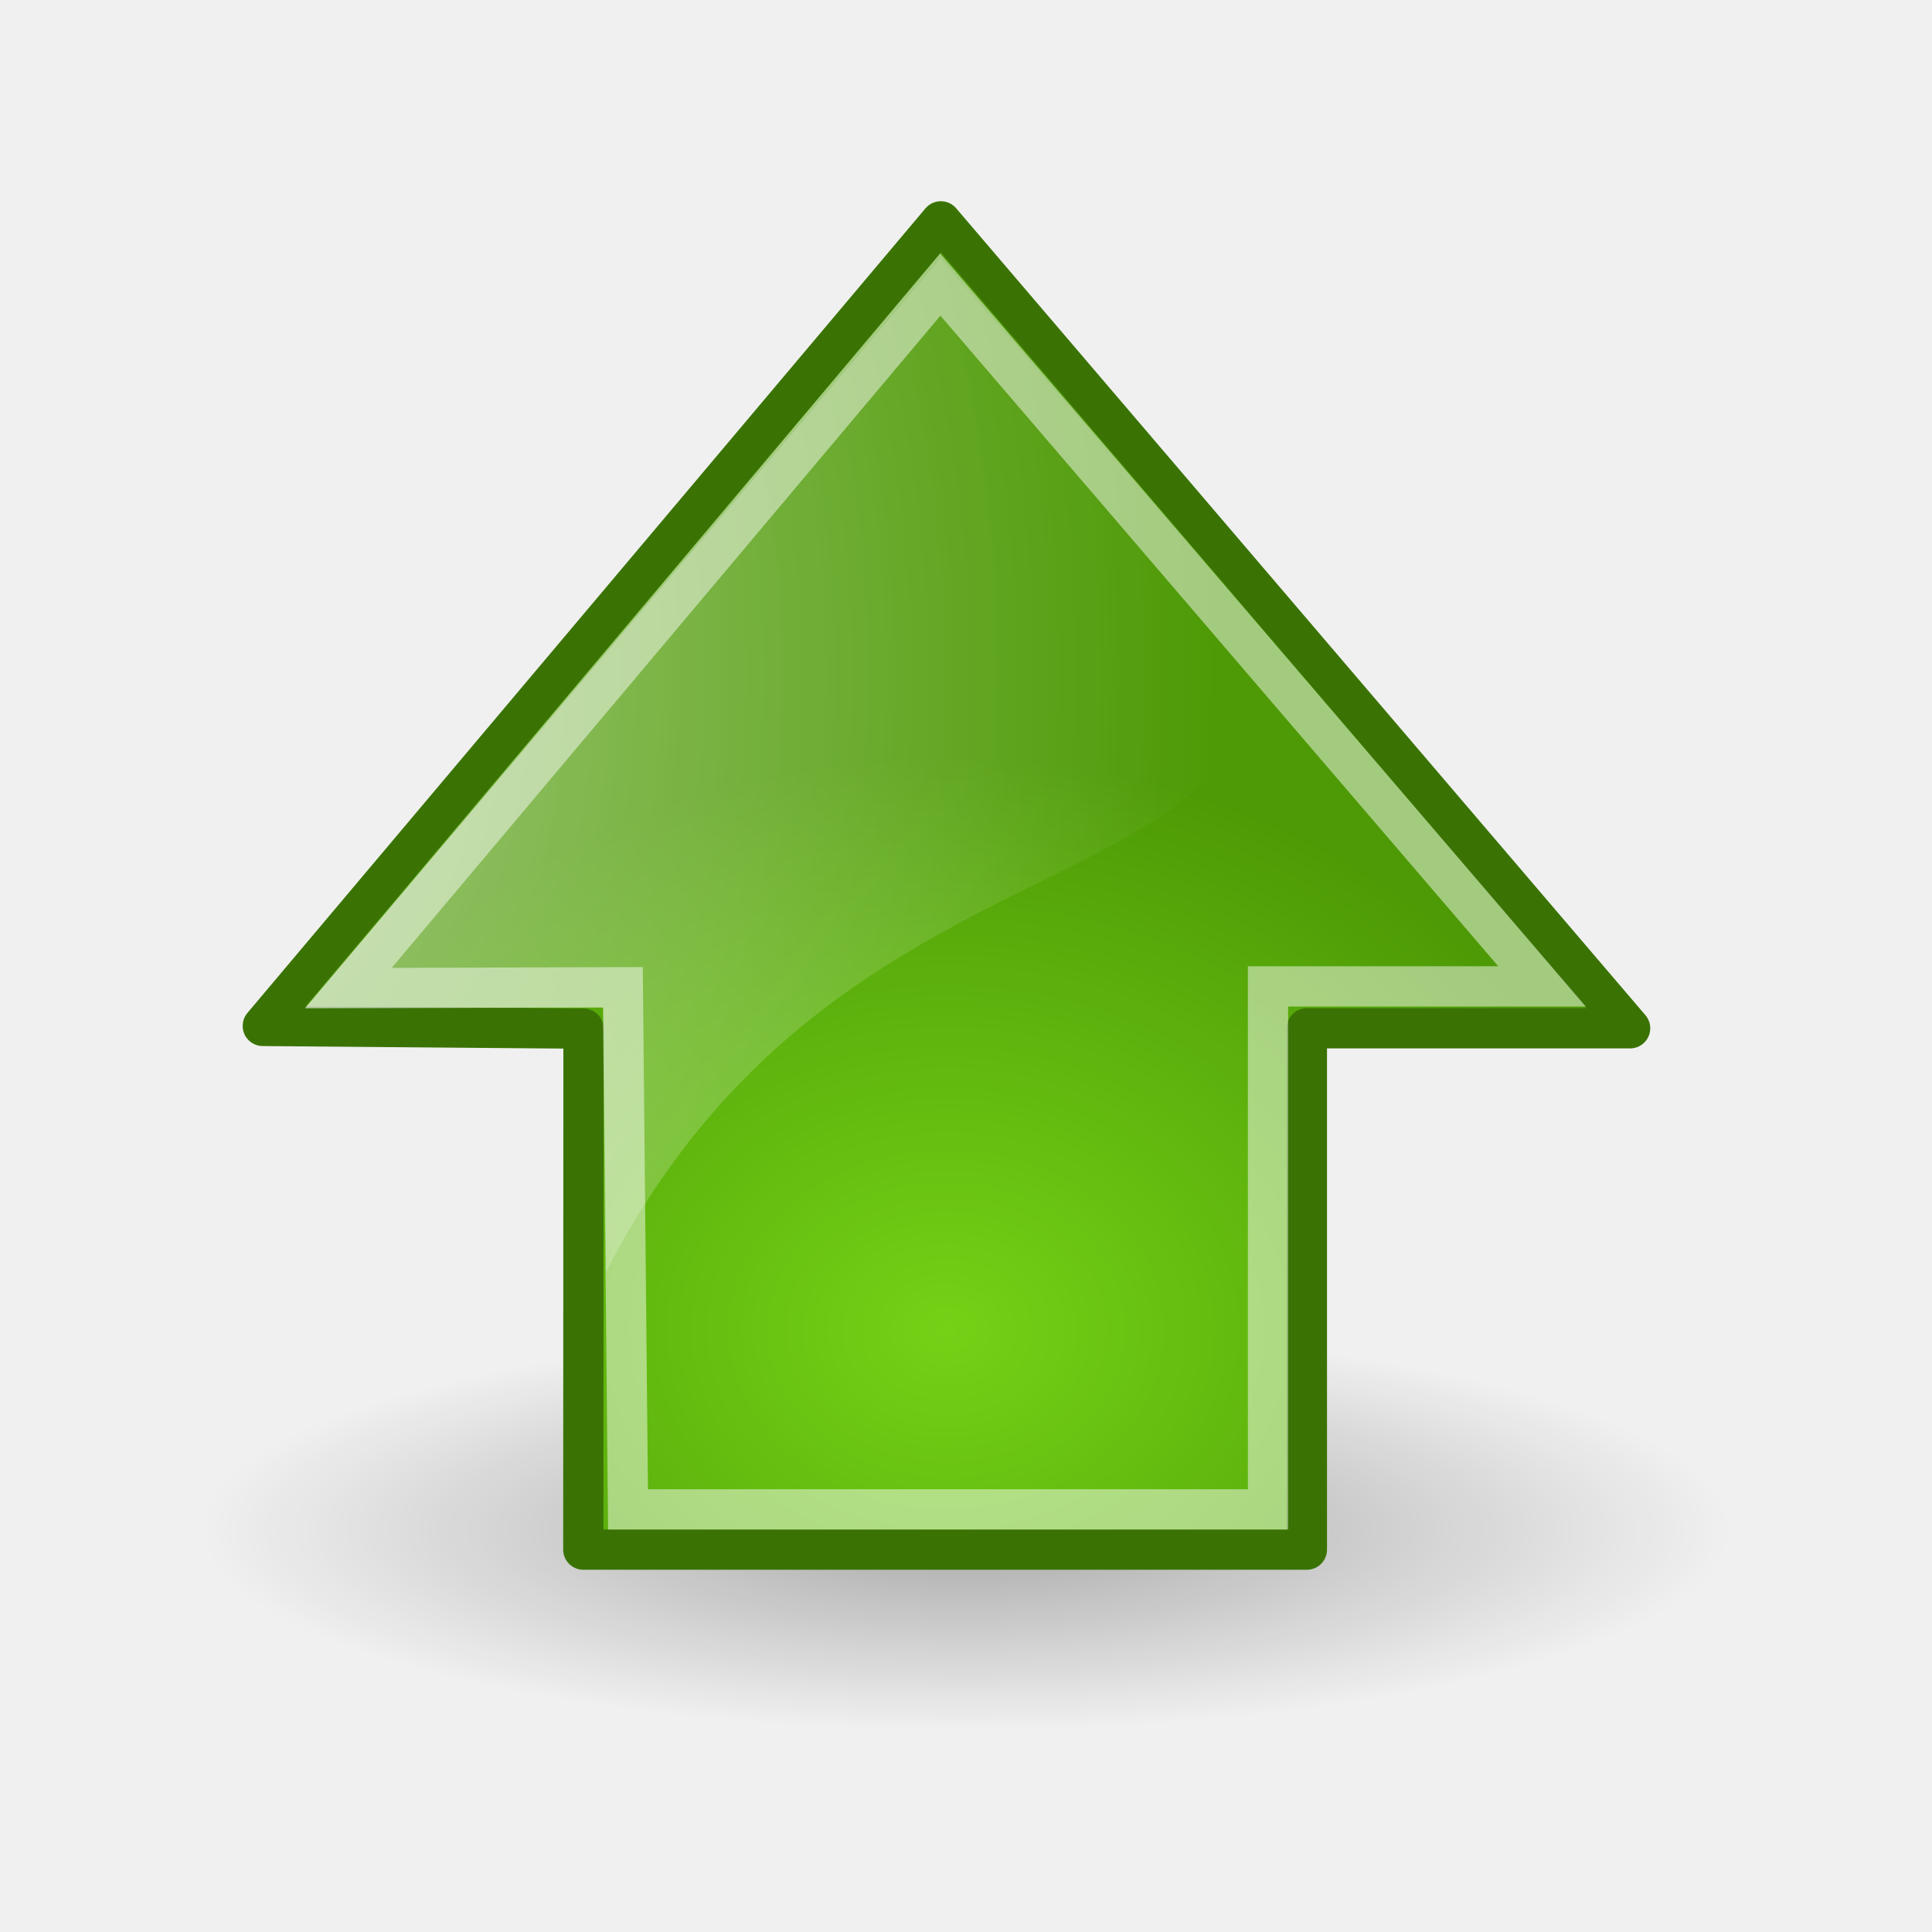
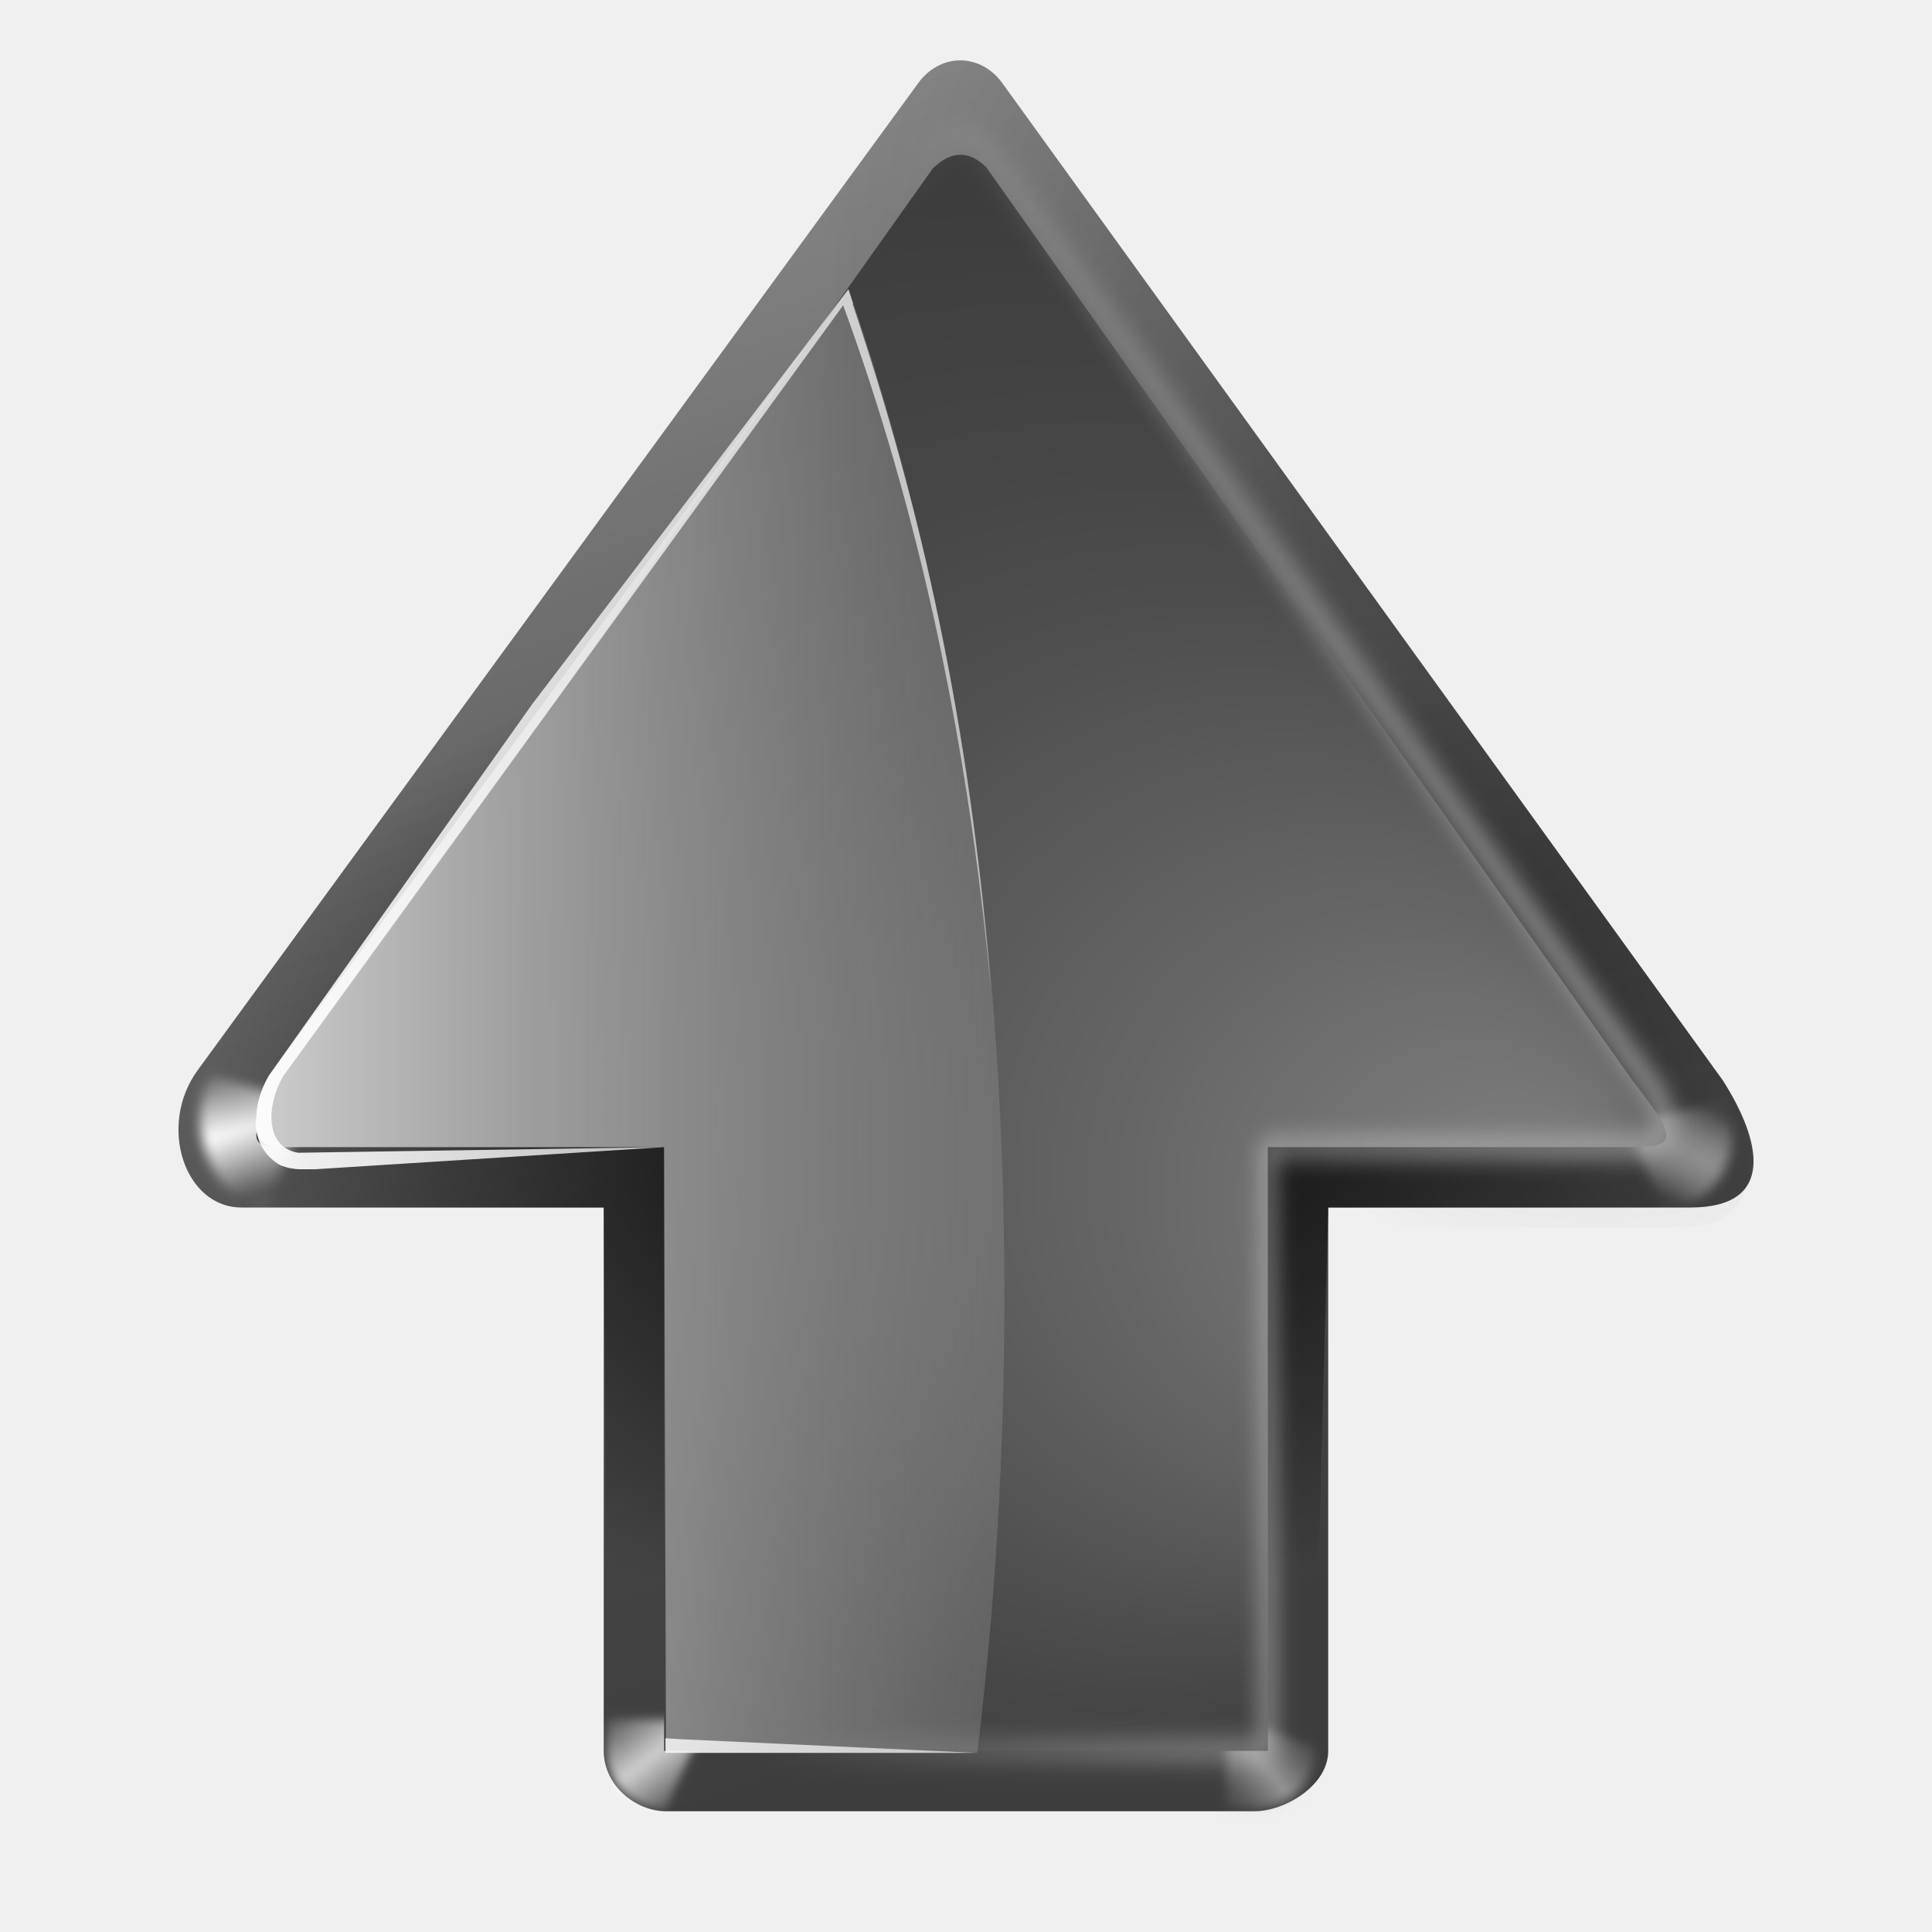
- <svg xmlns="http://www.w3.org/2000/svg" xmlns:xlink="http://www.w3.org/1999/xlink" id="svg11300" height="48px" width="48px">
-   <defs id="defs3">
-     <linearGradient id="linearGradient2304">
-       <stop id="stop2306" offset="0" style="stop-color:#73d216" />
-       <stop id="stop2308" offset="1" style="stop-color:#4e9a06" />
+ <svg xmlns="http://www.w3.org/2000/svg" xmlns:xlink="http://www.w3.org/1999/xlink" width="128" height="128" id="svg2606" version="1.0">
+   <defs id="defs2608">
+     <filter id="filter3387" x="-0.102" y="-0.125" width="1.204" height="1.25">
+       <feGaussianBlur id="feGaussianBlur3389" stdDeviation="0.447" />
+     </filter>
+     <filter id="filter3443" x="-0.116" y="-0.128" width="1.231" height="1.255">
+       <feGaussianBlur id="feGaussianBlur3445" stdDeviation="0.325" />
+     </filter>
+     <filter id="filter3495">
+       <feGaussianBlur id="feGaussianBlur3497" stdDeviation="0.845" />
+     </filter>
+     <radialGradient id="XMLID_4_-137" r="55.148" gradientTransform="matrix(0.9792,0,0,0.9725,133.0002,20.8762)" cx="48" cy="-0.215" gradientUnits="userSpaceOnUse">
+       <stop offset="0" id="stop2399" style="stop-color:#878787" />
+       <stop offset="0.355" id="stop2401" style="stop-color:#646464" />
+       <stop offset="0.619" id="stop2403" style="stop-color:#4e4e4e" />
+       <stop offset="0.757" id="stop2405" style="stop-color:#464646" />
+       <stop offset="1" id="stop2407" style="stop-color:#3d3d3d" />
+     </radialGradient>
+     <linearGradient id="linearGradient3449-541">
+       <stop offset="0" id="stop2411" style="stop-color:#000000;stop-opacity:1;" />
+       <stop offset="1" id="stop2413" style="stop-color:#000000;stop-opacity:0;" />
    </linearGradient>
-     <linearGradient id="linearGradient8662">
-       <stop id="stop8664" offset="0" style="stop-color:#000000;stop-opacity:1;" />
-       <stop id="stop8666" offset="1" style="stop-color:#000000;stop-opacity:0;" />
+     <linearGradient id="linearGradient3260-779">
+       <stop offset="0" id="stop2417" style="stop-color:#ffffff;stop-opacity:1;" />
+       <stop offset="1" id="stop2419" style="stop-color:#ffffff;stop-opacity:0;" />
    </linearGradient>
-     <linearGradient id="linearGradient8650">
-       <stop id="stop8652" offset="0" style="stop-color:#ffffff;stop-opacity:1;" />
-       <stop id="stop8654" offset="1" style="stop-color:#ffffff;stop-opacity:0;" />
+     <linearGradient id="linearGradient3202-927">
+       <stop offset="0" id="stop2423" style="stop-color:#cdcdcd;stop-opacity:1;" />
+       <stop offset="1" id="stop2425" style="stop-color:#939393;stop-opacity:0" />
    </linearGradient>
-     <radialGradient xlink:href="#linearGradient8650" id="radialGradient1438" gradientUnits="userSpaceOnUse" gradientTransform="matrix(-3.749427e-16,-2.046729,1.55761,-2.853404e-16,2.767009,66.93275)" cx="24.538" cy="0.4" fx="24.538" fy="0.4" r="17.171" />
-     <radialGradient xlink:href="#linearGradient2304" id="radialGradient1441" gradientUnits="userSpaceOnUse" gradientTransform="matrix(1.871885e-16,-0.843022,1.020168,2.265228e-16,0.606436,42.58614)" cx="11.319" cy="22.455" fx="11.319" fy="22.455" r="16.956" />
-     <radialGradient xlink:href="#linearGradient8662" id="radialGradient1444" gradientUnits="userSpaceOnUse" gradientTransform="matrix(1,0,0,0.536723,1.614716e-15,16.87306)" cx="24.837" cy="36.421" fx="24.837" fy="36.421" r="15.645" />
+     <linearGradient id="linearGradient3449-929">
+       <stop offset="0" id="stop2429" style="stop-color:#000000;stop-opacity:1;" />
+       <stop offset="1" id="stop2431" style="stop-color:#000000;stop-opacity:0;" />
+     </linearGradient>
+     <linearGradient id="linearGradient3295-298">
+       <stop offset="0" id="stop2435" style="stop-color:#b1b1b1;stop-opacity:1;" />
+       <stop offset="1" id="stop2437" style="stop-color:#ffffff;stop-opacity:0;" />
+     </linearGradient>
+     <linearGradient id="linearGradient3260-710">
+       <stop offset="0" id="stop2441" style="stop-color:#ffffff;stop-opacity:1;" />
+       <stop offset="1" id="stop2443" style="stop-color:#ffffff;stop-opacity:0;" />
+     </linearGradient>
+     <radialGradient id="XMLID_4_-907" r="55.148" gradientTransform="matrix(0.9792,0,0,0.9725,133.0002,20.8762)" cx="48" cy="-0.215" gradientUnits="userSpaceOnUse">
+       <stop offset="0" id="stop2447" style="stop-color:#878787" />
+       <stop offset="0.355" id="stop2449" style="stop-color:#646464" />
+       <stop offset="0.619" id="stop2451" style="stop-color:#4e4e4e" />
+       <stop offset="0.757" id="stop2453" style="stop-color:#464646" />
+       <stop offset="1" id="stop2455" style="stop-color:#3d3d3d" />
+     </radialGradient>
+     <radialGradient id="XMLID_4_-3" r="55.148" gradientTransform="matrix(0.9792,0,0,0.9725,133.0002,20.8762)" cx="48" cy="-0.215" gradientUnits="userSpaceOnUse">
+       <stop offset="0" id="stop2459" style="stop-color:#878787" />
+       <stop offset="0.355" id="stop2461" style="stop-color:#646464" />
+       <stop offset="0.619" id="stop2463" style="stop-color:#4e4e4e" />
+       <stop offset="0.757" id="stop2465" style="stop-color:#464646" />
+       <stop offset="1" id="stop2467" style="stop-color:#3d3d3d" />
+     </radialGradient>
+     <linearGradient id="linearGradient3295-543">
+       <stop offset="0" id="stop2471" style="stop-color:#b1b1b1;stop-opacity:1;" />
+       <stop offset="1" id="stop2473" style="stop-color:#ffffff;stop-opacity:0;" />
+     </linearGradient>
+     <linearGradient id="linearGradient3295-938">
+       <stop offset="0" id="stop2477" style="stop-color:#b1b1b1;stop-opacity:1;" />
+       <stop offset="1" id="stop2479" style="stop-color:#ffffff;stop-opacity:0;" />
+     </linearGradient>
+     <linearGradient id="linearGradient3202-152">
+       <stop offset="0" id="stop2483" style="stop-color:#cdcdcd;stop-opacity:1;" />
+       <stop offset="1" id="stop2485" style="stop-color:#939393;stop-opacity:0" />
+     </linearGradient>
+     <linearGradient id="linearGradient3260-778">
+       <stop offset="0" id="stop2489" style="stop-color:#ffffff;stop-opacity:1;" />
+       <stop offset="1" id="stop2491" style="stop-color:#ffffff;stop-opacity:0;" />
+     </linearGradient>
+     <linearGradient id="linearGradient3260-234">
+       <stop offset="0" id="stop2495" style="stop-color:#ffffff;stop-opacity:1;" />
+       <stop offset="1" id="stop2497" style="stop-color:#ffffff;stop-opacity:0;" />
+     </linearGradient>
+     <linearGradient xlink:href="#XMLID_4_-137" id="linearGradient2366" gradientUnits="userSpaceOnUse" gradientTransform="matrix(-0.9999485,0,0,0.8716855,235.9914,-4.641643)" x1="108" y1="76" x2="212" y2="108.519" />
+     <radialGradient xlink:href="#linearGradient3449-541" id="radialGradient2368" gradientUnits="userSpaceOnUse" gradientTransform="matrix(-0.2586474,-0.527688,-0.8273918,0.4156745,163.5345,47.48638)" cx="-16.668" cy="86.827" fx="-16.668" fy="86.827" r="60" />
+     <linearGradient xlink:href="#linearGradient3260-779" id="linearGradient2370" gradientUnits="userSpaceOnUse" spreadMethod="reflect" x1="73.743" y1="15.337" x2="78.939" y2="16.751" />
+     <linearGradient xlink:href="#linearGradient3202-927" id="linearGradient2372" gradientUnits="userSpaceOnUse" gradientTransform="matrix(1,0,0,0.8610463,-108.1614,-1.436187)" spreadMethod="reflect" x1="223.327" y1="53.784" x2="226.659" y2="57.279" />
+     <linearGradient xlink:href="#linearGradient3295-298" id="linearGradient2376" gradientUnits="userSpaceOnUse" spreadMethod="reflect" x1="74.75" y1="14.276" x2="78.939" y2="16.751" />
+     <linearGradient xlink:href="#linearGradient3260-710" id="linearGradient2378" gradientUnits="userSpaceOnUse" gradientTransform="matrix(1,0,0,0.8610463,-108.1614,-1.436187)" spreadMethod="reflect" x1="223.327" y1="53.784" x2="226.659" y2="57.279" />
+     <radialGradient xlink:href="#XMLID_4_-3" id="radialGradient2380" gradientUnits="userSpaceOnUse" gradientTransform="matrix(1,0,0,1.138393,-31.03448,-10.51786)" cx="172" cy="76" fx="188.882" fy="121.442" r="56" />
+     <radialGradient xlink:href="#XMLID_4_-907" id="radialGradient2382" gradientUnits="userSpaceOnUse" gradientTransform="matrix(1,0,0,1.138393,0,-10.51786)" cx="172" cy="76" fx="172" fy="76" r="56" />
+     <linearGradient xlink:href="#linearGradient3295-938" id="linearGradient2384" gradientUnits="userSpaceOnUse" gradientTransform="translate(98,0)" x1="179.172" y1="123.759" x2="173.981" y2="65.448" />
+     <linearGradient xlink:href="#linearGradient3295-543" id="linearGradient2386" gradientUnits="userSpaceOnUse" x1="179.172" y1="123.759" x2="173.981" y2="65.448" />
+     <linearGradient xlink:href="#linearGradient3202-152" id="linearGradient2388" gradientUnits="userSpaceOnUse" gradientTransform="matrix(0.9999485,0,0,1.012356,-0.4964672,-3.187711)" x1="47.968" y1="16.139" x2="47.968" y2="86.178" />
+     <linearGradient xlink:href="#linearGradient3260-234" id="linearGradient2392" gradientUnits="userSpaceOnUse" gradientTransform="matrix(0.9999485,0,0,1.012356,-0.2090072,-3.32794)" x1="196.468" y1="63.139" x2="52.218" y2="66.224" />
+     <radialGradient xlink:href="#linearGradient3449-929" id="radialGradient2394" gradientUnits="userSpaceOnUse" gradientTransform="matrix(-0.5815985,1.7896097e-2,2.6984858e-2,0.8988692,96.0767,2.827618)" cx="72.021" cy="66.345" fx="72.021" fy="66.345" r="60" />
+     <linearGradient xlink:href="#linearGradient3260-778" id="linearGradient2396" gradientUnits="userSpaceOnUse" gradientTransform="matrix(0.9999485,0,0,1.012356,-0.2090072,-3.32794)" x1="87.468" y1="-0.361" x2="116.718" y2="106.428" />
+     <linearGradient xlink:href="#XMLID_4_-137" id="linearGradient2277" gradientUnits="userSpaceOnUse" gradientTransform="matrix(-0.9999485,0,0,0.8716855,235.9914,-4.641643)" x1="108" y1="76" x2="212" y2="108.519" />
+     <radialGradient xlink:href="#linearGradient3449-541" id="radialGradient2279" gradientUnits="userSpaceOnUse" gradientTransform="matrix(-0.2586474,-0.527688,-0.8273918,0.4156745,163.5345,47.48638)" cx="-16.668" cy="86.827" fx="-16.668" fy="86.827" r="60" />
+     <linearGradient xlink:href="#linearGradient3260-779" id="linearGradient2281" gradientUnits="userSpaceOnUse" spreadMethod="reflect" x1="73.743" y1="15.337" x2="78.939" y2="16.751" />
+     <linearGradient xlink:href="#linearGradient3202-927" id="linearGradient2283" gradientUnits="userSpaceOnUse" gradientTransform="matrix(1,0,0,0.8610463,-108.1614,-1.436187)" spreadMethod="reflect" x1="223.327" y1="53.784" x2="226.659" y2="57.279" />
+     <radialGradient xlink:href="#linearGradient3449-929" id="radialGradient2285" gradientUnits="userSpaceOnUse" gradientTransform="matrix(-0.5815985,1.7896097e-2,2.6984858e-2,0.8988692,96.0767,2.827618)" cx="72.021" cy="66.345" fx="72.021" fy="66.345" r="60" />
+     <linearGradient xlink:href="#linearGradient3295-298" id="linearGradient2287" gradientUnits="userSpaceOnUse" spreadMethod="reflect" x1="74.75" y1="14.276" x2="78.939" y2="16.751" />
+     <linearGradient xlink:href="#linearGradient3260-710" id="linearGradient2289" gradientUnits="userSpaceOnUse" gradientTransform="matrix(1,0,0,0.8610463,-108.1614,-1.436187)" spreadMethod="reflect" x1="223.327" y1="53.784" x2="226.659" y2="57.279" />
+     <radialGradient xlink:href="#XMLID_4_-3" id="radialGradient2291" gradientUnits="userSpaceOnUse" gradientTransform="matrix(1,0,0,1.138393,-31.03448,-10.51786)" cx="172" cy="76" fx="188.882" fy="121.442" r="56" />
+     <radialGradient xlink:href="#XMLID_4_-907" id="radialGradient2293" gradientUnits="userSpaceOnUse" gradientTransform="matrix(1,0,0,1.138393,0,-10.51786)" cx="172" cy="76" fx="172" fy="76" r="56" />
+     <linearGradient xlink:href="#linearGradient3295-938" id="linearGradient2295" gradientUnits="userSpaceOnUse" gradientTransform="translate(98,0)" x1="179.172" y1="123.759" x2="173.981" y2="65.448" />
+     <linearGradient xlink:href="#linearGradient3295-543" id="linearGradient2297" gradientUnits="userSpaceOnUse" x1="179.172" y1="123.759" x2="173.981" y2="65.448" />
+     <linearGradient xlink:href="#linearGradient3202-152" id="linearGradient2299" gradientUnits="userSpaceOnUse" gradientTransform="matrix(0.9999485,0,0,1.012356,-0.4964672,-3.187711)" x1="47.968" y1="16.139" x2="47.968" y2="86.178" />
+     <linearGradient xlink:href="#linearGradient3260-778" id="linearGradient2301" gradientUnits="userSpaceOnUse" gradientTransform="matrix(0.9999485,0,0,1.012356,-0.2090072,-3.32794)" x1="87.468" y1="-0.361" x2="116.718" y2="106.428" />
+     <linearGradient xlink:href="#linearGradient3260-234" id="linearGradient2303" gradientUnits="userSpaceOnUse" gradientTransform="matrix(0.9999485,0,0,1.012356,-0.2090072,-3.32794)" x1="196.468" y1="63.139" x2="52.218" y2="66.224" />
  </defs>
  <g id="layer1">
-     <path transform="matrix(1.214466,0,0,0.595458,-6.163846,16.31275)" d="M 40.482 36.421 A 15.645 8.397 0 1 1  9.192,36.421 A 15.645 8.397 0 1 1  40.482 36.421 z" id="path8660" style="opacity:0.299;color:#000000;fill:url(#radialGradient1444);fill-opacity:1;fill-rule:evenodd;stroke:none;stroke-width:1;stroke-linecap:butt;stroke-linejoin:miter;marker:none;marker-start:none;marker-mid:none;marker-end:none;stroke-miterlimit:10;stroke-dasharray:none;stroke-dashoffset:0;stroke-opacity:1;visibility:visible;display:inline;overflow:visible" />
-     <path id="path8643" d="M 14.492,38.5 L 32.469,38.5 L 32.469,25.547 L 40.5,25.547 L 23.375,5.499 L 6.529,25.489 L 14.497,25.556 L 14.492,38.5 z " style="opacity:1;color:#000000;fill:url(#radialGradient1441);fill-opacity:1;fill-rule:evenodd;stroke:#3a7304;stroke-width:1;stroke-linecap:round;stroke-linejoin:round;marker:none;marker-start:none;marker-mid:none;marker-end:none;stroke-miterlimit:10;stroke-dasharray:none;stroke-dashoffset:0;stroke-opacity:1;visibility:visible;display:inline;overflow:visible" />
-     <path id="path8645" d="M 7.586,25.033 L 14.996,25.033 L 15.062,31.594 C 20.718,20.594 31.056,22.75 31.657,15.967 C 31.657,15.967 23.367,6.422 23.367,6.422 L 7.586,25.033 z " style="opacity:0.508;color:#000000;fill:url(#radialGradient1438);fill-opacity:1;fill-rule:evenodd;stroke:none;stroke-width:1;stroke-linecap:round;stroke-linejoin:round;marker:none;marker-start:none;marker-mid:none;marker-end:none;stroke-miterlimit:10;stroke-dasharray:none;stroke-dashoffset:0;stroke-opacity:1;visibility:visible;display:inline;overflow:visible" />
-     <path style="opacity:0.481;color:#000000;fill:none;fill-opacity:1;fill-rule:evenodd;stroke:#ffffff;stroke-width:1;stroke-linecap:butt;stroke-linejoin:miter;marker:none;marker-start:none;marker-mid:none;marker-end:none;stroke-miterlimit:10;stroke-dasharray:none;stroke-dashoffset:0;stroke-opacity:1;visibility:visible;display:inline;overflow:visible" d="M 15.603,37.5 L 31.503,37.5 L 31.503,24.507 L 38.312,24.507 L 23.361,7.07 L 8.655,24.55 L 15.475,24.528 L 15.603,37.5 z " id="path8658" />
+     <g id="g2349" transform="matrix(0.9667165,0,0,0.9629075,0.2632785,4.302848)">
+       <g id="g2284">
+         <g id="g2261" transform="matrix(0,-1.003956,0.9960599,0,4.176985,128.1887)">
+           <path id="path2488" d="M 58.782,9.128 L 126.445,58.716 C 127.428,59.43 127.997,60.488 127.997,61.603 C 127.997,62.719 127.428,63.777 126.445,64.491 L 58.094,114.069 C 53.951,116.732 49.38,117.746 49.38,111.846 L 49.38,86.921 L 12.141,86.921 C 9.759,86.922 8.002,83.927 8.003,81.85 L 8.003,41.356 C 8.002,39.28 9.759,37.072 12.141,37.072 L 49.38,37.072 L 49.38,12.148 C 49.38,8.209 55.021,6.376 58.782,9.128 z" style="fill:url(#linearGradient2277);fill-opacity:1;fill-rule:evenodd;stroke:none;stroke-width:8.621;stroke-linecap:round;stroke-linejoin:round;stroke-miterlimit:4;stroke-dasharray:none;stroke-opacity:1" />
+           <path id="path3532" d="M 58.782,9.128 L 126.445,58.716 C 127.428,59.43 127.997,60.488 127.997,61.603 C 127.997,62.719 127.428,63.777 126.445,64.491 L 58.094,114.069 C 53.951,116.732 48.001,117.109 48.001,111.209 L 48.001,85.9 L 12.003,85.9 C 9.621,85.9 8.002,83.927 8.003,81.85 L 8.003,41.356 C 8.002,39.28 9.621,37.306 12.003,37.307 L 48.001,37.307 L 48.001,13.01 C 48.001,9.071 55.021,6.376 58.782,9.128 z" style="opacity:0.255;fill:url(#radialGradient2279);fill-opacity:1;fill-rule:evenodd;stroke:none;stroke-width:8.621;stroke-linecap:round;stroke-linejoin:round;stroke-miterlimit:4;stroke-dasharray:none;stroke-opacity:1" />
+           <path id="path3272" transform="matrix(-0.8504493,0,0,0.8610019,117.6067,-0.2173842)" style="fill:url(#linearGradient2281);fill-opacity:1;fill-rule:evenodd;stroke:none;stroke-width:1px;stroke-linecap:butt;stroke-linejoin:miter;stroke-opacity:1;filter:url(#filter3387)" d="M 72.5,11.062 C 71.423,11.128 70.386,11.439 69.5,12 L 71.875,19.625 L 80,16.469 L 80,16 C 80,13.082 76.061,10.847 72.5,11.062 z" />
+           <path d="M 115.651,40 C 115.312,41.155 113.089,46.125 113.089,46.125 L 119.839,46.094 L 119.839,44 C 119.839,41.949 118.221,39.999 115.839,40 L 115.651,40 z" transform="matrix(-0.9999485,0,0,-1.012356,127.9969,126.5204)" style="opacity:0.614;fill:url(#linearGradient2283);fill-opacity:1;fill-rule:evenodd;stroke:none;stroke-width:8.621;stroke-linecap:round;stroke-linejoin:round;stroke-miterlimit:4;stroke-dasharray:none;stroke-opacity:1;filter:url(#filter3443)" id="path3519" />
+           <path d="M 58.782,9.128 L 126.445,58.716 C 127.428,59.43 127.997,60.488 127.997,61.603 C 127.997,62.719 127.428,63.777 126.445,64.491 L 58.094,114.069 C 53.951,116.732 49.38,117.746 49.38,111.846 L 49.38,86.921 L 12.003,85.9 C 9.621,85.9 8.002,83.927 8.003,81.85 L 8.003,41.356 C 8.002,39.28 9.621,37.306 12.003,37.307 L 49.38,37.072 L 49.38,12.148 C 50.76,11.285 55.021,6.376 58.782,9.128 z" id="path3447" style="fill:url(#radialGradient2285);fill-opacity:1;fill-rule:evenodd;stroke:none;stroke-width:8.621;stroke-linecap:round;stroke-linejoin:round;stroke-miterlimit:4;stroke-dasharray:none;stroke-opacity:1" />
+           <path d="M 72.5,11.062 C 71.423,11.128 70.386,11.439 69.5,12 L 71.875,19.625 L 80,16.469 L 80,16 C 80,13.082 76.061,10.847 72.5,11.062 z" transform="matrix(-0.7072686,0,0,-0.8610019,105.888,124.2174)" style="opacity:0.704;fill:url(#linearGradient2287);fill-opacity:1;fill-rule:evenodd;stroke:none;stroke-width:1px;stroke-linecap:butt;stroke-linejoin:miter;stroke-opacity:1;filter:url(#filter3387)" id="path3391" />
+           <path id="path3528" transform="matrix(2.8380675e-2,-1.011948,0.9995457,2.8732831e-2,-35.11274,157.2571)" d="M 115.651,40 C 115.312,41.155 113.089,46.125 113.089,46.125 L 119.839,46.094 L 119.839,44 C 119.839,41.949 118.221,39.999 115.839,40 L 115.651,40 z" style="opacity:0.749;fill:url(#linearGradient2289);fill-opacity:1;fill-rule:evenodd;stroke:none;stroke-width:8.621;stroke-linecap:round;stroke-linejoin:round;stroke-miterlimit:4;stroke-dasharray:none;stroke-opacity:1;filter:url(#filter3443)" />
+           <g transform="matrix(-0.9999485,0,0,0.871625,203.0275,-4.640419)" id="g3472" style="fill:url(#radialGradient2293);fill-opacity:1;stroke:none;stroke-width:16;stroke-linecap:round;stroke-linejoin:round;stroke-miterlimit:4;stroke-dasharray:none">
+             <path id="path3474" d="M 146.516,21.465 L 82.471,73.807 C 81.085,75.417 81.307,76.828 82.369,78.061 L 144.966,129.079 C 148.966,132.661 149.517,132.65 149.517,128.877 L 149.517,100.281 L 190.897,100.281 L 190.897,52.622 L 149.517,52.622 L 149.517,24.027 C 149.517,20.836 149.813,19.254 146.516,21.465 z" style="fill:url(#radialGradient2291);fill-opacity:1;fill-rule:evenodd;stroke:none;stroke-width:16;stroke-linecap:round;stroke-linejoin:round;stroke-miterlimit:4;stroke-dasharray:none;stroke-opacity:1" />
+           </g>
+           <g transform="matrix(-0.9999485,0,0,0.871625,333.3894,-4.640419)" id="g3469" style="fill:none;fill-opacity:1;stroke:url(#linearGradient2297);stroke-width:1.078;stroke-linecap:round;stroke-linejoin:round;stroke-miterlimit:4;stroke-dasharray:none;stroke-opacity:1;filter:url(#filter3495)">
+             <path id="path3471" d="M 275.55,21.465 L 211.505,73.807 C 210.12,75.417 210.341,76.828 211.403,78.061 L 274,129.079 C 278,132.661 279.886,132.65 279.886,128.877 L 279.886,100.281 L 321.265,100.281 L 321.265,52.622 L 282,52.771 L 282,23.929 C 282,20.738 278.847,19.254 275.55,21.465 z" style="fill:none;fill-opacity:1;fill-rule:evenodd;stroke:url(#linearGradient2295);stroke-width:1.078;stroke-linecap:round;stroke-linejoin:round;stroke-miterlimit:4;stroke-dasharray:none;stroke-opacity:1" />
+           </g>
+           <path d="M 54.969,13.168 C 53.241,13.321 53.518,14.564 53.518,16.302 L 53.518,41.226 L 12.003,41.356 L 12.003,62.774 C 21.942,63.993 32.453,64.64 43.314,64.64 C 70.254,64.64 92.916,60.619 112.304,53.916 L 58.438,14.054 C 57.202,13.331 56.006,13.076 54.969,13.168 z" id="path2232" style="fill:url(#linearGradient2299);fill-opacity:1;fill-rule:evenodd;stroke:none;stroke-width:16;stroke-linecap:round;stroke-linejoin:round;stroke-miterlimit:4;stroke-dasharray:none;stroke-opacity:1" />
+           <path d="M 54.969,13.129 C 54.096,13.206 53.372,13.545 52.845,14.078 C 52.589,14.336 52.36,14.617 52.22,14.964 C 52.216,14.972 52.223,14.986 52.22,14.995 C 52.153,15.164 52.099,15.345 52.063,15.533 C 52.061,15.543 52.065,15.554 52.063,15.565 C 52.03,15.754 52.001,15.959 52.001,16.166 C 52.001,16.176 52.001,16.187 52.001,16.197 L 52.001,17.21 L 53.518,41.226 L 53.132,16.045 C 53.504,13.744 56.431,13.835 58.438,15.058 L 111.216,53.547 C 97.691,58.53 82.06,62.074 64.313,63.715 C 82.616,62.25 97.281,58.93 111.304,54.192 L 111.335,54.224 C 111.655,54.116 111.986,54.017 112.304,53.908 L 112.272,53.876 L 83.905,32.174 L 58.438,14.046 C 57.38,13.428 56.363,13.169 55.438,13.16 C 55.461,13.152 55.478,13.137 55.501,13.129 C 55.323,13.125 55.139,13.114 54.969,13.129 z M 12.003,41.316 L 12.003,41.348 L 12.003,42.36 L 12.003,62.734 L 12.94,42.36 L 13.003,41.348 L 13.003,41.316 L 12.003,41.316 z" id="path3462" style="fill:url(#linearGradient2301);fill-opacity:1;fill-rule:evenodd;stroke:none;stroke-width:16;stroke-linecap:round;stroke-linejoin:round;stroke-miterlimit:4;stroke-dasharray:none;stroke-opacity:1" />
+           <path id="path3524" d="M 54.969,13.129 C 54.096,13.206 53.372,13.545 52.845,14.078 C 52.589,14.336 52.36,14.617 52.22,14.964 C 52.216,14.972 52.223,14.986 52.22,14.995 C 52.153,15.164 52.099,15.345 52.063,15.533 C 52.061,15.543 52.065,15.554 52.063,15.565 C 52.03,15.754 52.001,15.959 52.001,16.166 C 52.001,16.176 52.001,16.187 52.001,16.197 L 52.001,17.21 L 53.132,16.045 C 53.504,13.744 56.431,13.835 58.438,15.058 L 111.216,53.547 C 97.691,58.53 82.06,62.074 64.313,63.715 C 82.616,62.25 97.281,58.93 111.304,54.192 L 111.335,54.224 C 111.655,54.116 111.986,54.017 112.304,53.908 L 112.272,53.876 L 83.905,32.174 L 58.438,14.046 C 57.38,13.428 56.363,13.169 55.438,13.16 C 55.461,13.152 55.478,13.137 55.501,13.129 C 55.323,13.125 55.139,13.114 54.969,13.129 z M 12.003,41.316 L 12.003,41.348 L 12.003,42.36 L 12.003,62.734 L 12.94,42.36 L 13.003,41.348 L 13.003,41.316 L 12.003,41.316 z" style="fill:url(#linearGradient2303);fill-opacity:1;fill-rule:evenodd;stroke:none;stroke-width:16;stroke-linecap:round;stroke-linejoin:round;stroke-miterlimit:4;stroke-dasharray:none;stroke-opacity:1" />
+         </g>
+       </g>
+     </g>
  </g>
</svg>
